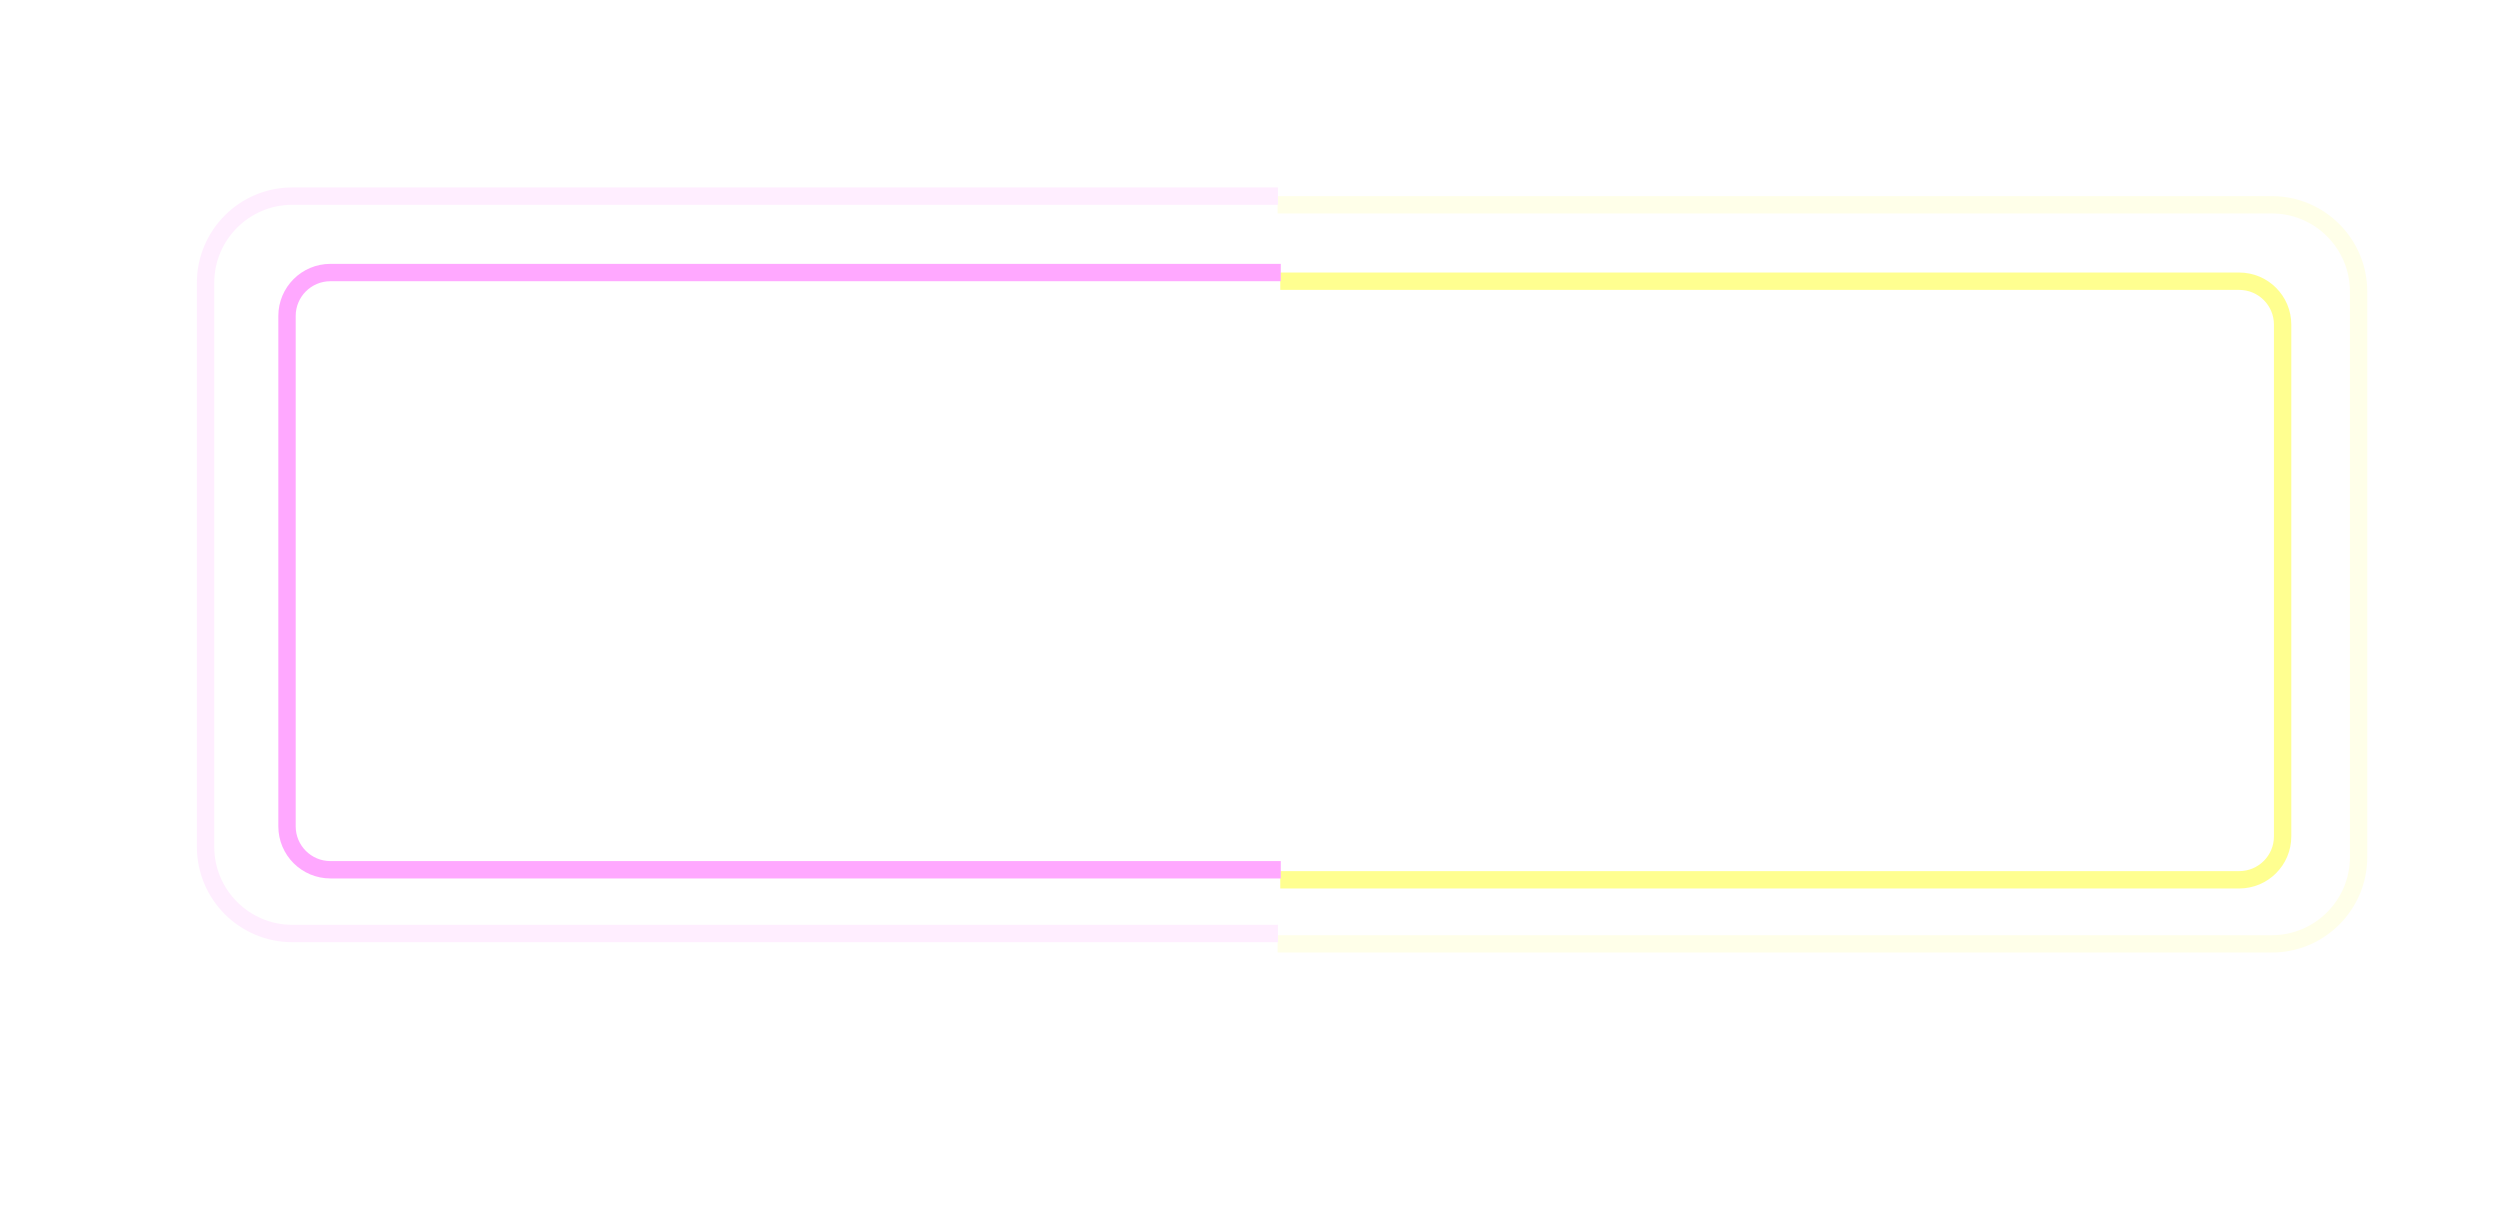
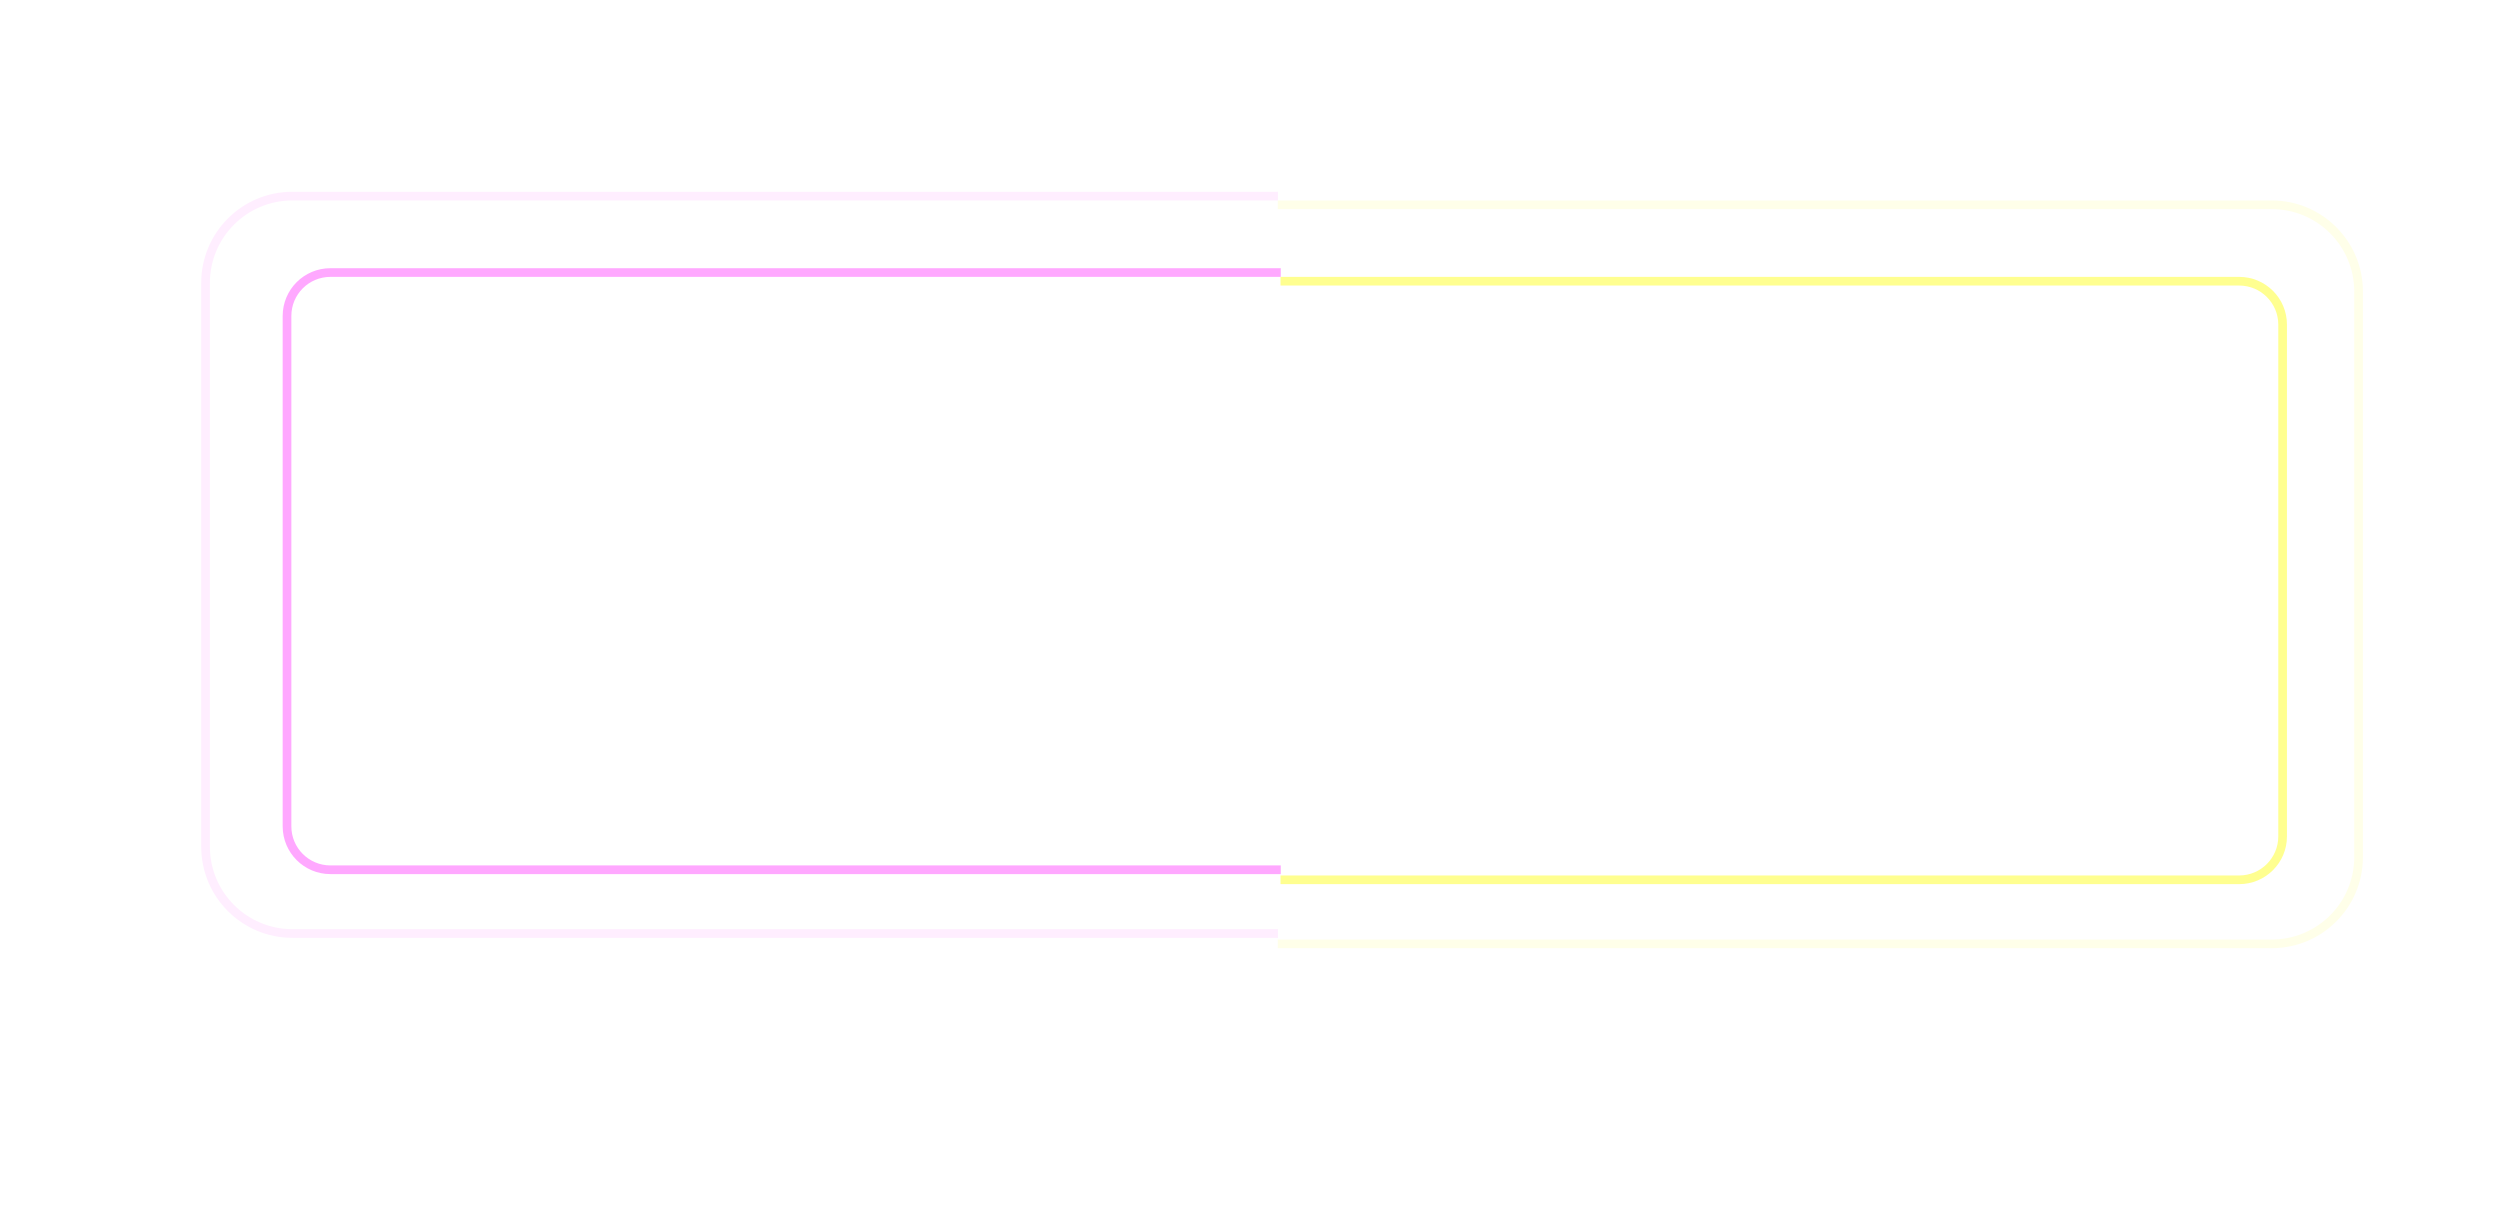
<svg xmlns="http://www.w3.org/2000/svg" width="288" height="140" viewBox="0 0 288 140" fill="none">
  <defs />
  <g opacity="0.5">
    <mask id="mask788_3645" mask-type="alpha" maskUnits="userSpaceOnUse" x="147.516" y="13" width="130.628" height="114">
      <rect id="Rectangle 14" x="147.516" y="13" rx="5" width="130.628" height="114" fill="#D9D9D9" fill-opacity="1" />
-       <rect id="Rectangle 14" x="148.516" y="14" rx="5" width="128.628" height="112" stroke="#FFFF22" stroke-opacity="1" stroke-width="2" />
+       <rect id="Rectangle 14" x="148.516" y="14" rx="5" width="128.628" height="112" stroke="#FFFF22" strokeOpacity="1" strokeWidth="2" />
    </mask>
    <g mask="url(#mask788_3645)">
      <rect id="Rectangle 4" x="32.256" y="31.396" rx="5" width="231.702" height="70.957" fill="#62196D" fill-opacity="0" />
-       <rect id="Rectangle 4" x="33.256" y="32.396" rx="5" width="229.702" height="68.957" stroke="#FFFF22" stroke-opacity="1" stroke-width="2" />
+       <rect id="Rectangle 4" x="33.256" y="32.396" rx="5" width="229.702" height="68.957" stroke="#FFFF22" strokeOpacity="1" strokeWidth="2" />
    </g>
    <mask id="mask788_3648" mask-type="alpha" maskUnits="userSpaceOnUse" x="10.95" y="13" width="136.566" height="114">
      <rect id="Rectangle 14" rx="5" width="136.566" height="114" transform="matrix(-1 0 0 1 147.516 13)" fill="#D9D9D9" fill-opacity="1" />
-       <rect id="Rectangle 14" rx="5" width="134.566" height="112" transform="matrix(-1 0 0 1 147.516 13)" stroke="#FFFF22" stroke-opacity="1" stroke-width="2" />
+       <rect id="Rectangle 14" rx="5" width="134.566" height="112" transform="matrix(-1 0 0 1 147.516 13)" stroke="#FFFF22" strokeOpacity="1" strokeWidth="2" />
    </mask>
    <g mask="url(#mask788_3648)">
      <rect id="Rectangle 4" rx="5" width="238.144" height="70.8" transform="matrix(-1 0 0 1 269.208 31.3964)" fill="#62196D" fill-opacity="0" />
-       <rect id="Rectangle 4" rx="5" width="236.144" height="68.8" transform="matrix(-1 0 0 1 269.208 31.3964)" stroke="#FF51FF" stroke-opacity="1" stroke-width="2" />
+       <rect id="Rectangle 4" rx="5" width="236.144" height="68.8" transform="matrix(-1 0 0 1 269.208 31.3964)" stroke="#FF51FF" strokeOpacity="1" strokeWidth="2" />
    </g>
  </g>
  <g opacity="0.1">
    <mask id="mask788_3652" mask-type="alpha" maskUnits="userSpaceOnUse" x="147.2" y="0" width="140.8" height="140">
      <rect id="Rectangle 14" x="147.2" rx="10" width="140.8" height="140" fill="#D9D9D9" fill-opacity="1" />
-       <rect id="Rectangle 14" x="148.2" y="1" rx="10" width="138.8" height="138" stroke="#FFFF22" stroke-opacity="1" stroke-width="2" />
+       <rect id="Rectangle 14" x="148.2" y="1" rx="10" width="138.8" height="138" stroke="#FFFF22" strokeOpacity="1" strokeWidth="2" />
    </mask>
    <g mask="url(#mask788_3652)">
      <rect id="Rectangle 4" x="22.965" y="22.592" rx="10" width="249.745" height="87.141" fill="#62196D" fill-opacity="0" />
-       <rect id="Rectangle 4" x="23.965" y="23.592" rx="10" width="247.745" height="85.141" stroke="#FFFF22" stroke-opacity="1" stroke-width="2" />
+       <rect id="Rectangle 4" x="23.965" y="23.592" rx="10" width="247.745" height="85.141" stroke="#FFFF22" strokeOpacity="1" strokeWidth="2" />
    </g>
    <mask id="mask788_3655" mask-type="alpha" maskUnits="userSpaceOnUse" x="0" y="0" width="147.2" height="140">
      <rect id="Rectangle 14" rx="10" width="147.2" height="140" transform="matrix(-1 0 0 1 147.2 0)" fill="#D9D9D9" fill-opacity="1" />
-       <rect id="Rectangle 14" rx="10" width="145.2" height="138" transform="matrix(-1 0 0 1 147.2 0)" stroke="#FFFF22" stroke-opacity="1" stroke-width="2" />
+       <rect id="Rectangle 14" rx="10" width="145.2" height="138" transform="matrix(-1 0 0 1 147.2 0)" stroke="#FFFF22" strokeOpacity="1" strokeWidth="2" />
    </mask>
    <g mask="url(#mask788_3655)">
      <rect id="Rectangle 4" rx="10" width="256.688" height="86.947" transform="matrix(-1 0 0 1 278.368 22.592)" fill="#62196D" fill-opacity="0" />
-       <rect id="Rectangle 4" rx="10" width="254.688" height="84.947" transform="matrix(-1 0 0 1 278.368 22.592)" stroke="#FF51FF" stroke-opacity="1" stroke-width="2" />
+       <rect id="Rectangle 4" rx="10" width="254.688" height="84.947" transform="matrix(-1 0 0 1 278.368 22.592)" stroke="#FF51FF" strokeOpacity="1" strokeWidth="2" />
    </g>
  </g>
</svg>
